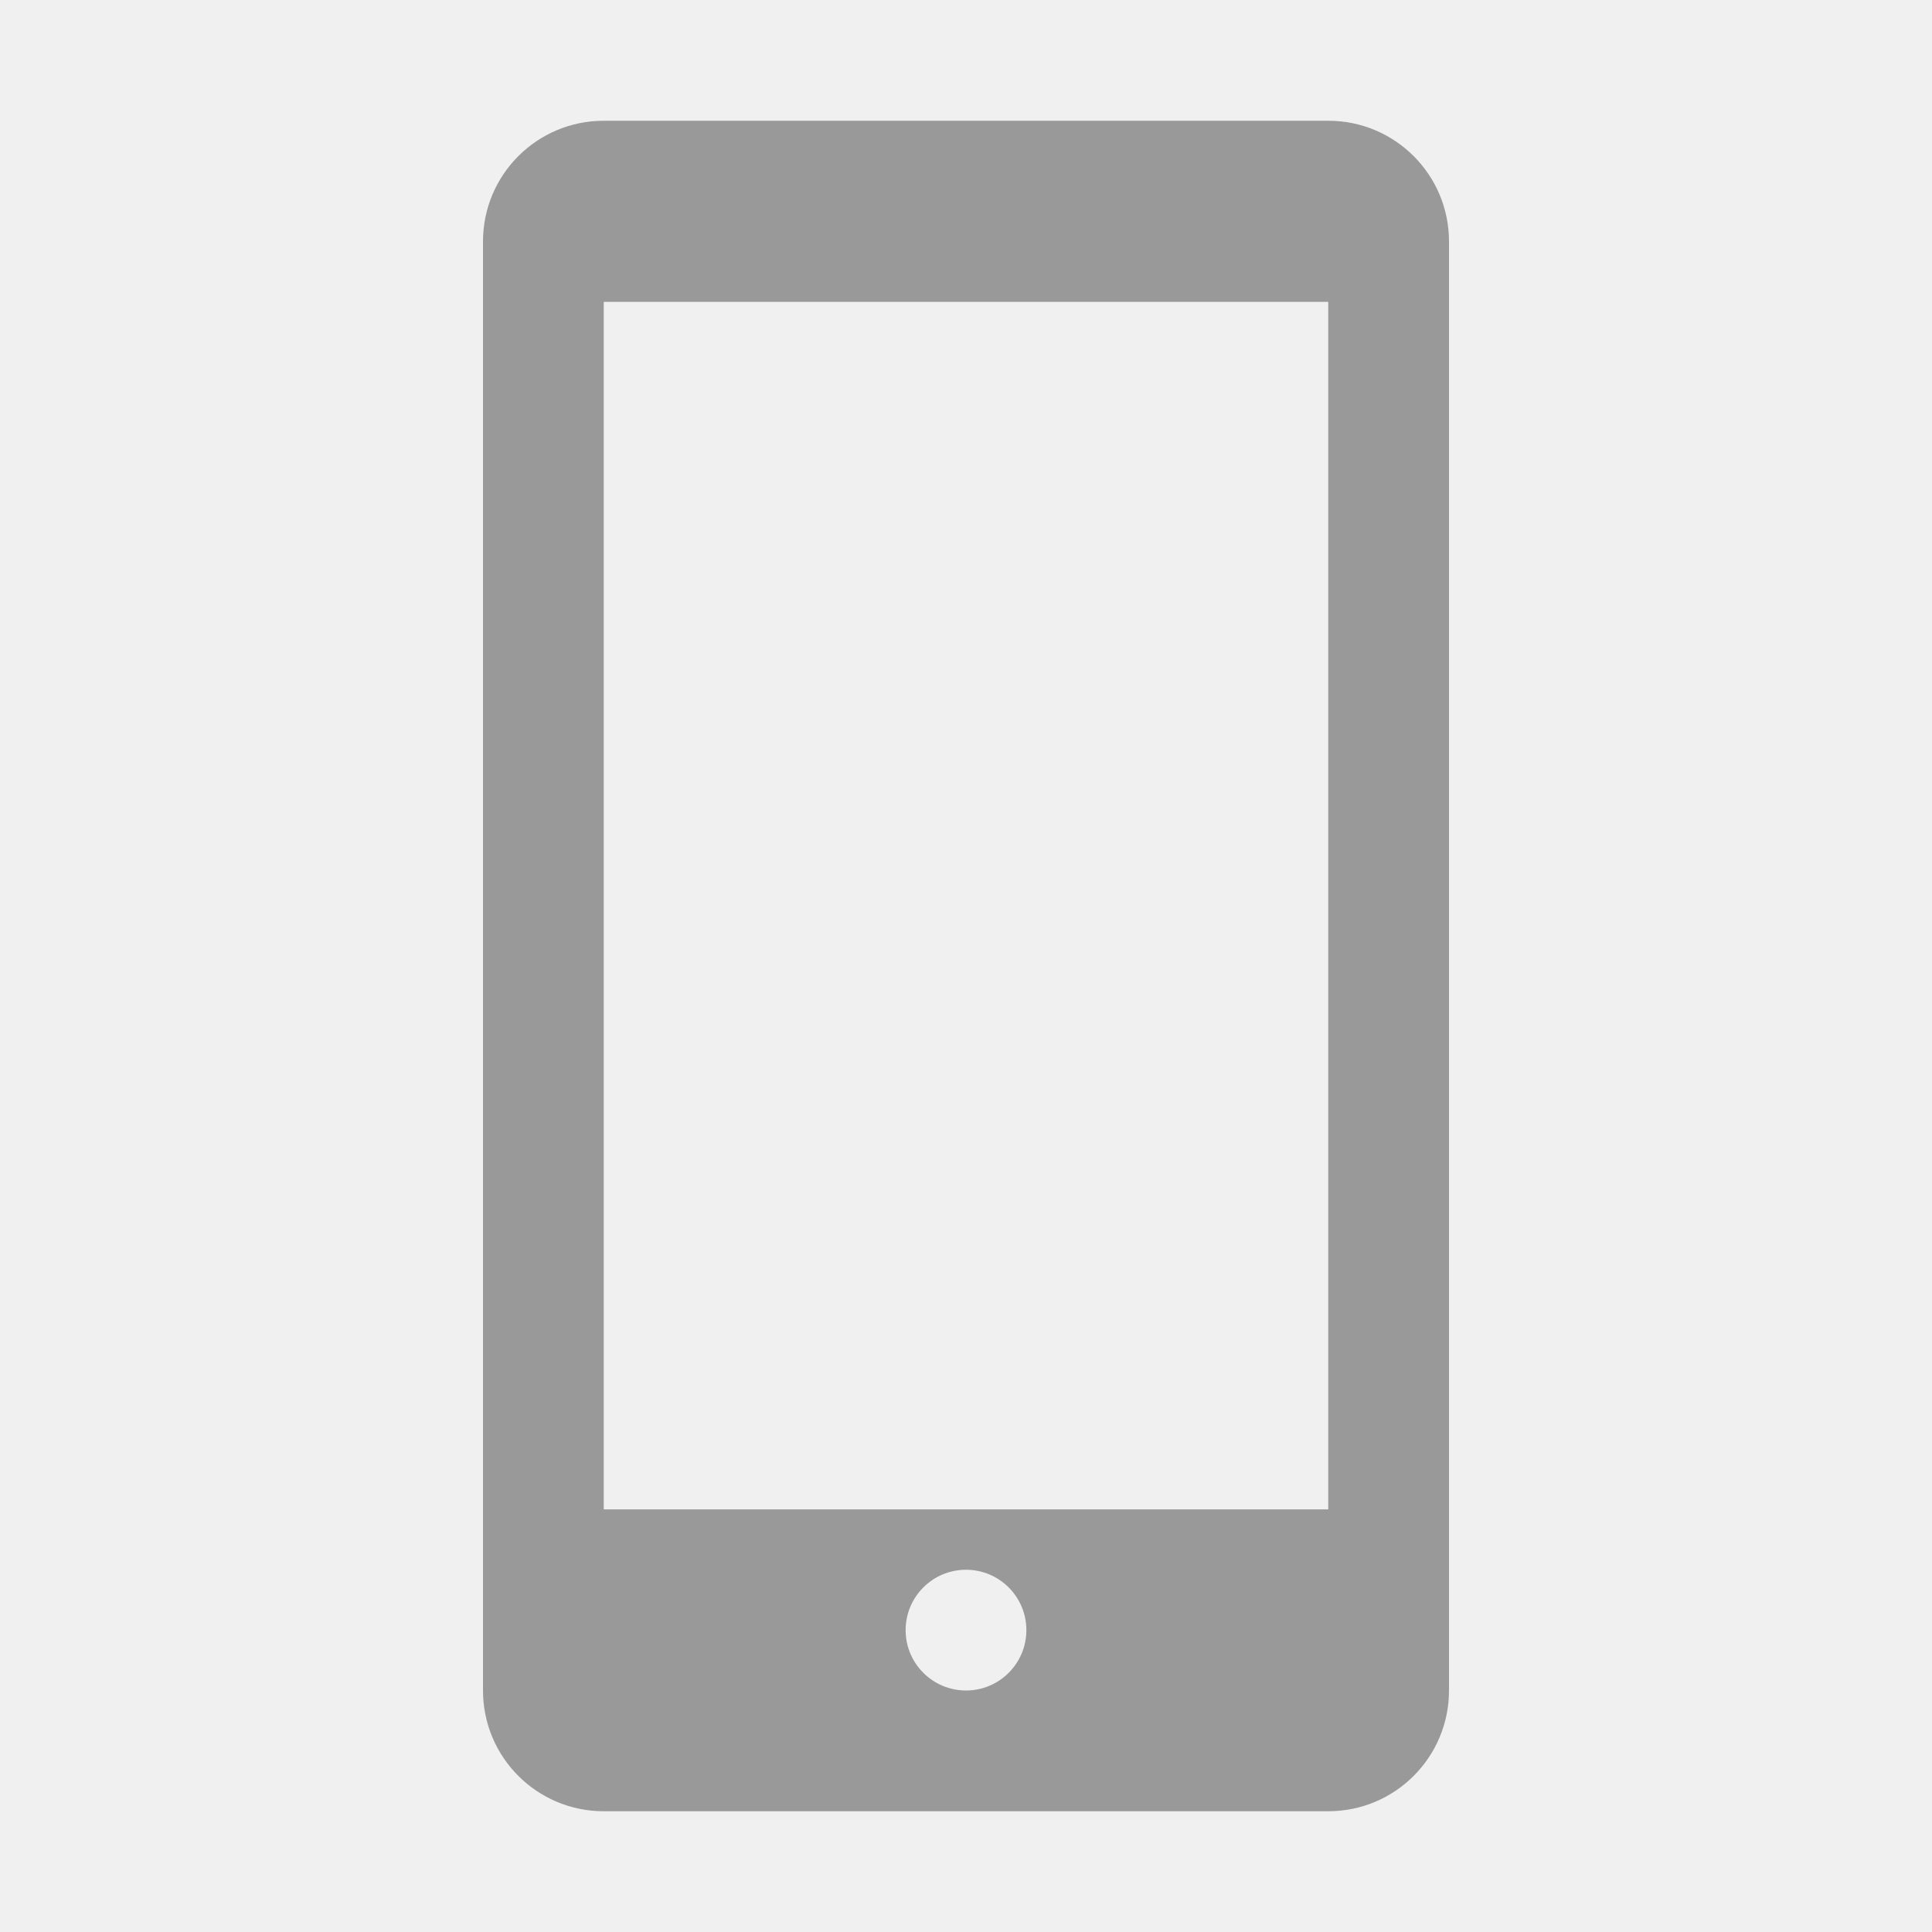
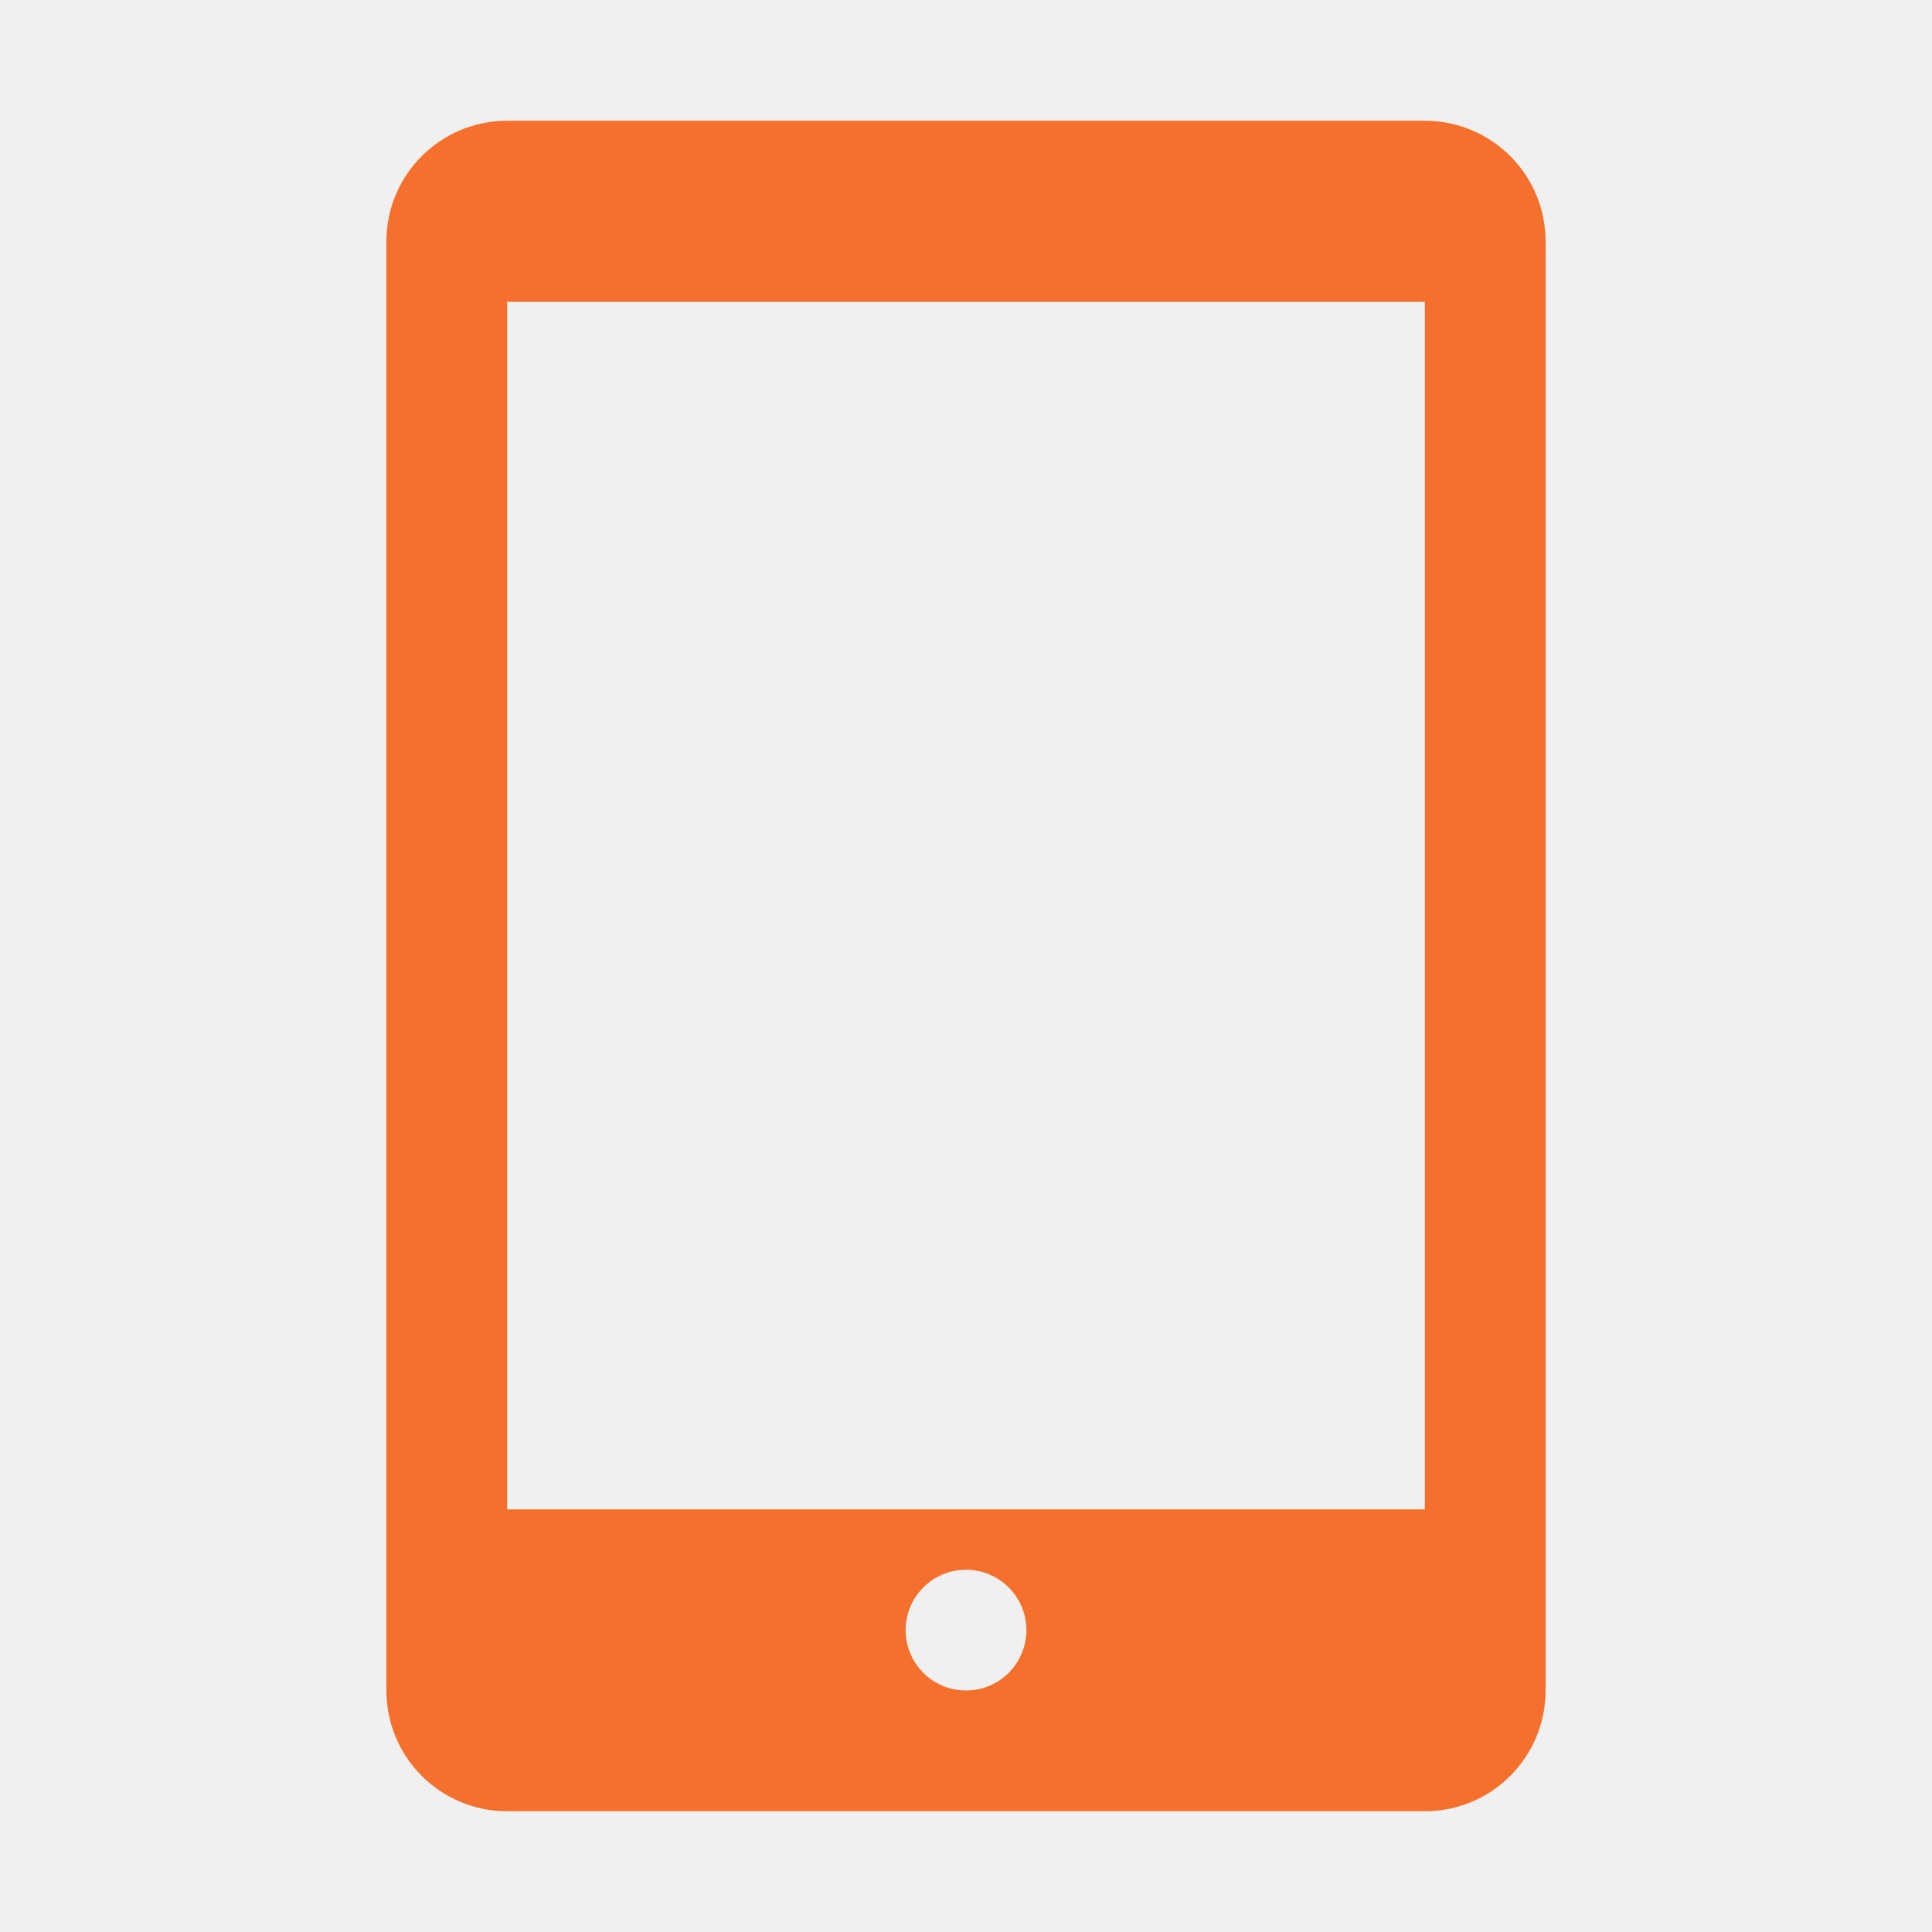
<svg xmlns="http://www.w3.org/2000/svg" width="20" height="20" viewBox="0 0 20 20" fill="none">
-   <g clip-path="url(#clip0_1980_20)">
-     <path d="M13.75 1.25H6.25C5.559 1.25 5 1.809 5 2.5V17.5C5 18.191 5.559 18.75 6.25 18.75H13.75C14.441 18.75 15 18.191 15 17.5V2.5C15 1.809 14.441 1.25 13.75 1.25ZM10 17.5C9.655 17.5 9.375 17.22 9.375 16.875C9.375 16.53 9.655 16.25 10 16.25C10.345 16.25 10.625 16.53 10.625 16.875C10.625 17.22 10.345 17.5 10 17.5ZM13.75 15.625H6.25V3.125H13.75V15.625Z" fill="#999999" />
+   <g clip-path="url(#clip0_15_149)">
+     <path d="M14.75 1.25H5.25C4.559 1.25 4 1.809 4 2.5V17.5C4 18.191 4.559 18.75 5.25 18.75H14.75C15.441 18.75 16 18.191 16 17.5V2.5C16 1.809 15.441 1.25 14.75 1.25ZM10 17.5C9.655 17.5 9.375 17.22 9.375 16.875C9.375 16.53 9.655 16.25 10 16.25C10.345 16.25 10.625 16.53 10.625 16.875C10.625 17.22 10.345 17.5 10 17.5ZM14.75 15.625H5.25V3.125H14.75V15.625Z" fill="#F5702C" />
  </g>
  <defs>
-     <clipPath id="clip0_1980_20">
+     <clipPath id="clip0_15_149">
      <rect width="20" height="20" fill="white" />
    </clipPath>
  </defs>
</svg>
